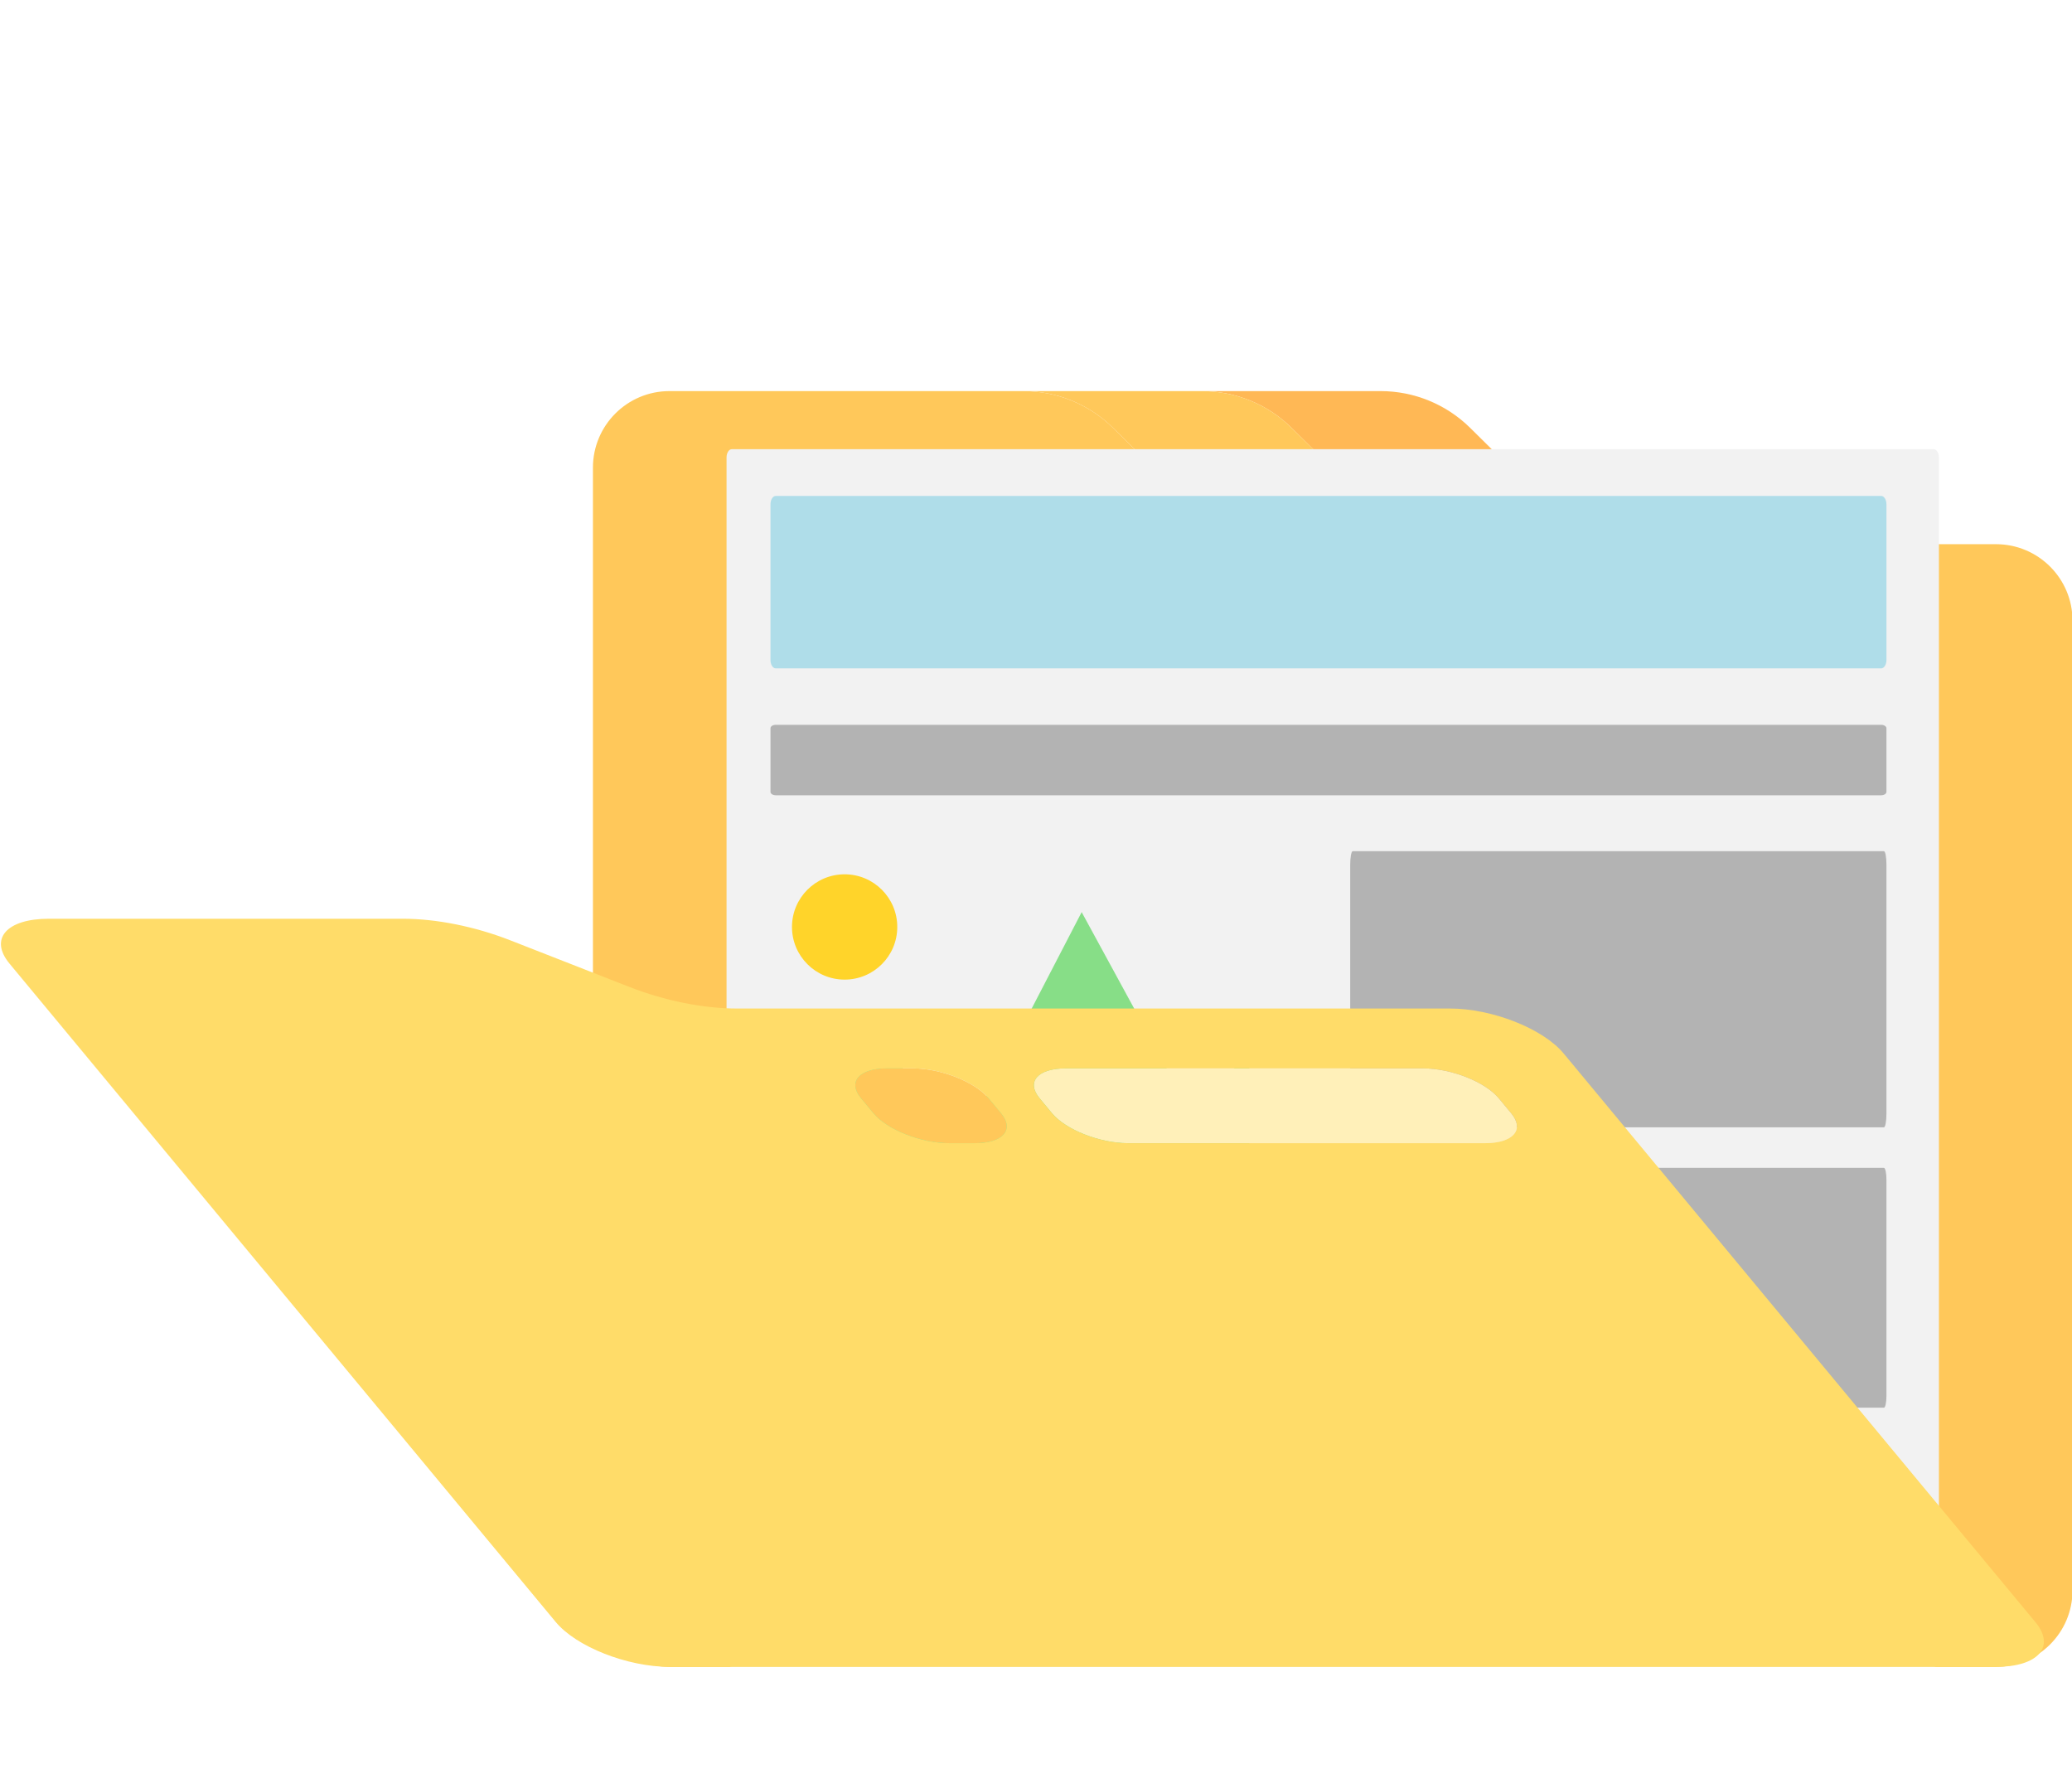
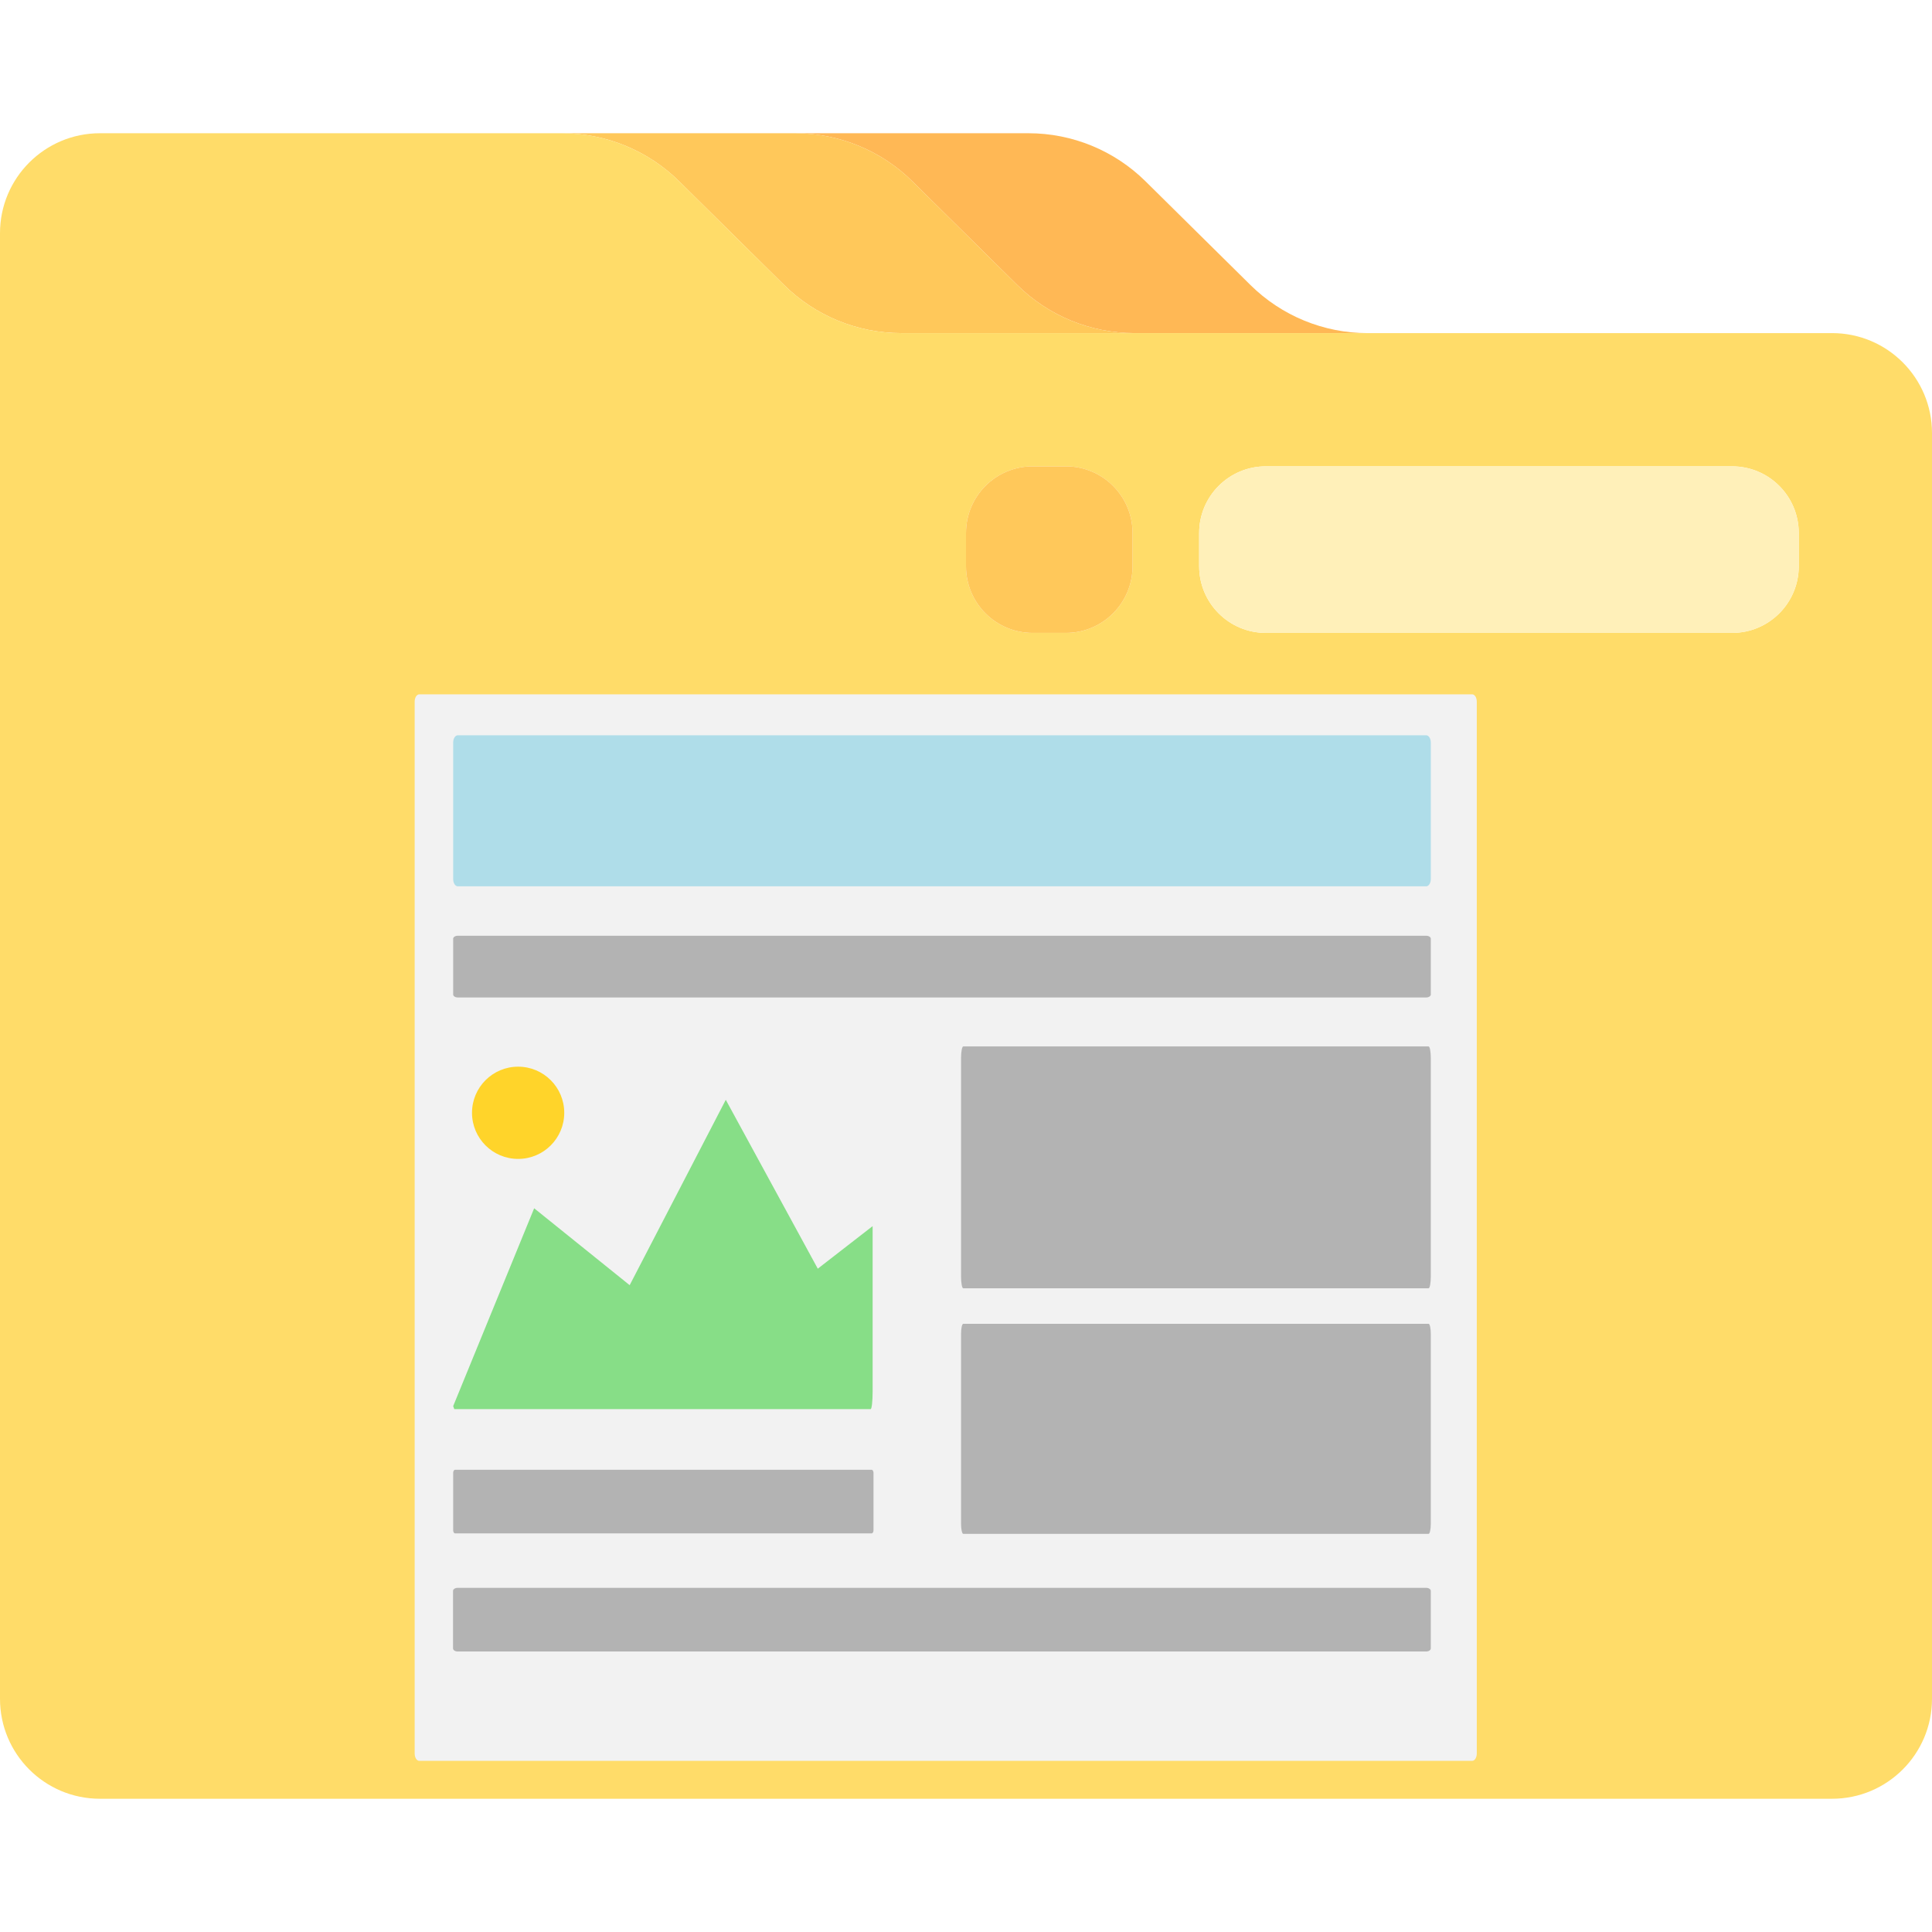
- <svg xmlns="http://www.w3.org/2000/svg" version="1.1" id="Layer_1" x="0px" y="0px" viewBox="0 0 717 612" xml:space="preserve" width="717" height="612">
+ <svg xmlns="http://www.w3.org/2000/svg" version="1.1" id="Layer_1" x="0px" y="0px" viewBox="0 0 512 512" xml:space="preserve" width="512" height="512">
  <defs id="defs45" />
-   <g id="g7247">
-     <path id="path3" d="m 474.769,175.531 c 8.262,8.166 19.41,12.745 31.026,12.745 l 17.18,0 44.614,0 c -11.616,0 -22.764,-4.579 -31.026,-12.745 l -27.802,-27.476 c -8.263,-8.166 -19.41,-12.745 -31.026,-12.745 l -61.794,0 c 11.616,0 22.764,4.579 31.026,12.745 l 27.802,27.476 z" style="fill:#ffb855" />
-     <path id="path5" d="m 385.173,148.055 27.802,27.476 c 8.262,8.166 19.41,12.745 31.026,12.745 l 17.18,0 44.614,0 c -11.616,0 -22.764,-4.579 -31.026,-12.745 l -27.802,-27.476 c -8.263,-8.166 -19.41,-12.745 -31.026,-12.745 l -60.691,0 -1.102,0 c 11.616,0 22.763,4.58 31.025,12.745 z" style="fill:#ffc85a" />
-     <path id="path7" d="m 690.698,188.276 -105.931,0 -17.18,0 -44.614,0 -17.18,0 -44.612,0 -17.18,0 c -11.616,0 -22.764,-4.579 -31.026,-12.745 l -27.802,-27.476 c -8.263,-8.166 -19.41,-12.745 -31.026,-12.745 l -60.69,0 -61.793,0 c -14.626,0 -26.483,11.857 -26.483,26.483 l 0,52.966 0,8.828 0,326.621 c 0,14.626 11.857,26.483 26.483,26.483 l 459.034,0 c 14.626,0 26.483,-11.857 26.483,-26.483 l 0,-335.449 c 0,-14.627 -11.857,-26.483 -26.483,-26.483 z" style="opacity:1;fill:#ffc85a;fill-opacity:1" />
-     <g transform="translate(0,100)" id="g13" />
-     <g transform="translate(0,100)" id="g15" />
-     <g transform="translate(0,100)" id="g17" />
-     <g transform="translate(0,100)" id="g19" />
-     <g transform="translate(0,100)" id="g21" />
-     <g transform="translate(0,100)" id="g23" />
-     <g transform="translate(0,100)" id="g25" />
-     <g transform="translate(0,100)" id="g27" />
-     <g transform="translate(0,100)" id="g29" />
-     <g transform="translate(0,100)" id="g31" />
-     <g transform="translate(0,100)" id="g33" />
-     <g transform="translate(0,100)" id="g35" />
-     <g transform="translate(0,100)" id="g37" />
-     <g transform="translate(0,100)" id="g39" />
-     <g transform="translate(0,100)" id="g41" />
-     <g transform="translate(-328.5141,100)" id="g7235">
-       <rect ry="2.888" rx="1.824" y="55.406" x="579.928" height="421.285" width="419.533" id="rect7166" style="opacity:1;fill:#f2f2f2;fill-opacity:1;stroke:none;stroke-width:1.5;stroke-linecap:square;stroke-linejoin:round;stroke-miterlimit:4;stroke-dasharray:none;stroke-opacity:1" />
-       <rect style="opacity:1;fill:#afdde9;fill-opacity:1;stroke:none;stroke-width:1.5;stroke-linecap:square;stroke-linejoin:round;stroke-miterlimit:4;stroke-dasharray:none;stroke-opacity:1" id="rect7168" width="386.169" height="59.661" x="595.133" y="71.583" rx="1.824" ry="2.888" />
-       <rect ry="1.18" rx="1.824" y="150.769" x="595.133" height="24.378" width="386.169" id="rect7172" style="opacity:1;fill:#b3b3b3;fill-opacity:1;stroke:none;stroke-width:1.5;stroke-linecap:square;stroke-linejoin:round;stroke-miterlimit:4;stroke-dasharray:none;stroke-opacity:1" />
-       <rect style="opacity:1;fill:#b3b3b3;fill-opacity:1;stroke:none;stroke-width:1.5;stroke-linecap:square;stroke-linejoin:round;stroke-miterlimit:4;stroke-dasharray:none;stroke-opacity:1" id="rect7174" width="185.557" height="95.539" x="795.745" y="194.49" rx="0.877" ry="4.624" />
-       <g id="g7229" transform="translate(-206.446,0)">
-         <path id="path7188" d="m 909.262,215.572 -37.965,73.221 -37.726,-30.373 -31.992,78.15 0.447,1.188 164.455,0 c 0.435,0 0.785,-3.092 0.785,-6.934 l 0,-65.354 -21.664,16.812 z" style="opacity:1;fill:#87de87;fill-opacity:1;stroke:none;stroke-width:1.5;stroke-linecap:square;stroke-linejoin:round;stroke-miterlimit:4;stroke-dasharray:none;stroke-opacity:1" />
-         <circle r="18.217" cy="220.706" cx="827.237" id="path7193" style="opacity:1;fill:#ffd42a;fill-opacity:1;stroke:none;stroke-width:1.5;stroke-linecap:square;stroke-linejoin:round;stroke-miterlimit:4;stroke-dasharray:none;stroke-opacity:1" />
-       </g>
-       <rect ry="1.217" rx="0.784" y="361.703" x="595.133" height="25.145" width="166.032" id="rect7180" style="opacity:1;fill:#b3b3b3;fill-opacity:1;stroke:none;stroke-width:1.5;stroke-linecap:square;stroke-linejoin:round;stroke-miterlimit:4;stroke-dasharray:none;stroke-opacity:1" />
-       <rect ry="1.217" rx="1.825" y="408.347" x="595.078" height="25.145" width="386.224" id="rect7184" style="opacity:1;fill:#b3b3b3;fill-opacity:1;stroke:none;stroke-width:1.5;stroke-linecap:square;stroke-linejoin:round;stroke-miterlimit:4;stroke-dasharray:none;stroke-opacity:1" />
-       <rect ry="4.016" rx="0.877" y="304.049" x="795.745" height="82.984" width="185.557" id="rect7233" style="opacity:1;fill:#b3b3b3;fill-opacity:1;stroke:none;stroke-width:1.5;stroke-linecap:square;stroke-linejoin:round;stroke-miterlimit:4;stroke-dasharray:none;stroke-opacity:1" />
+   <g id="g13" transform="translate(-183.0941,75.34097)" />
+   <g id="g15" transform="translate(-183.0941,75.34097)" />
+   <g id="g17" transform="translate(-183.0941,75.34097)" />
+   <g id="g19" transform="translate(-183.0941,75.34097)" />
+   <g id="g21" transform="translate(-183.0941,75.34097)" />
+   <g id="g23" transform="translate(-183.0941,75.34097)" />
+   <g id="g25" transform="translate(-183.0941,75.34097)" />
+   <g id="g27" transform="translate(-183.0941,75.34097)" />
+   <g id="g29" transform="translate(-183.0941,75.34097)" />
+   <g id="g31" transform="translate(-183.0941,75.34097)" />
+   <g id="g33" transform="translate(-183.0941,75.34097)" />
+   <g id="g35" transform="translate(-183.0941,75.34097)" />
+   <g id="g37" transform="translate(-183.0941,75.34097)" />
+   <g id="g39" transform="translate(-183.0941,75.34097)" />
+   <g id="g41" transform="translate(-183.0941,75.34097)" />
+   <g transform="translate(0,35.30899)" id="g13-3" />
+   <g transform="translate(0,35.30899)" id="g15-1" />
+   <g transform="translate(0,35.30899)" id="g17-5" />
+   <g transform="translate(0,35.30899)" id="g19-0" />
+   <g transform="translate(0,35.30899)" id="g21-5" />
+   <g transform="translate(0,35.30899)" id="g23-7" />
+   <g transform="translate(0,35.30899)" id="g25-6" />
+   <g transform="translate(0,35.30899)" id="g27-4" />
+   <g transform="translate(0,35.30899)" id="g29-0" />
+   <g transform="translate(0,35.30899)" id="g31-3" />
+   <g transform="translate(0,35.30899)" id="g33-6" />
+   <g transform="translate(0,35.30899)" id="g35-6" />
+   <g transform="translate(0,35.30899)" id="g37-8" />
+   <g transform="translate(0,35.30899)" id="g39-9" />
+   <g transform="translate(0,35.30899)" id="g41-2" />
+   <path style="fill:#ffb855" d="m 269.588,75.531 c 8.262,8.166 19.41,12.745 31.026,12.745 l 17.18,0 44.614,0 c -11.616,0 -22.764,-4.579 -31.026,-12.745 L 303.58,48.054 c -8.263,-8.166 -19.41,-12.745 -31.026,-12.745 l -61.794,0 c 11.616,0 22.764,4.579 31.026,12.745 l 27.802,27.476 z" id="path3" />
+   <path style="fill:#ffc85a" d="m 179.992,48.054 27.802,27.476 c 8.262,8.166 19.41,12.745 31.026,12.745 l 17.18,0 44.614,0 c -11.616,0 -22.764,-4.579 -31.026,-12.745 L 241.786,48.054 c -8.263,-8.166 -19.41,-12.745 -31.026,-12.745 l -60.691,0 -1.102,0 c 11.616,0 22.763,4.58 31.025,12.745 z" id="path5" />
+   <path style="fill:#ffdc69" d="m 485.517,88.276 -105.931,0 -17.18,0 -44.614,0 -17.18,0 -44.612,0 -17.18,0 c -11.616,0 -22.764,-4.579 -31.026,-12.745 L 179.992,48.054 c -8.263,-8.166 -19.41,-12.745 -31.026,-12.745 l -60.69,0 -61.793,0 c -14.626,0 -26.483,11.857 -26.483,26.483 l 0,52.966 0,8.828 0,326.621 c 0,14.626 11.857,26.483 26.483,26.483 l 459.034,0 c 14.626,0 26.483,-11.857 26.483,-26.483 l 0,-335.449 c 0,-14.627 -11.857,-26.483 -26.483,-26.483 z M 300.138,150.069 c 0,9.75 -7.904,17.655 -17.655,17.655 l -8.828,0 c -9.751,0 -17.655,-7.905 -17.655,-17.655 l 0,-8.828 c 0,-9.75 7.904,-17.655 17.655,-17.655 l 8.828,0 c 9.751,0 17.655,7.905 17.655,17.655 l 0,8.828 z m 176.552,0 c 0,9.75 -7.904,17.655 -17.655,17.655 l -123.587,0 c -9.751,0 -17.655,-7.905 -17.655,-17.655 l 0,-8.828 c 0,-9.75 7.904,-17.655 17.655,-17.655 l 123.586,0 c 9.751,0 17.655,7.905 17.655,17.655 l 0,8.828 z" id="path7" />
+   <path style="fill:#fff0b9" d="m 459.034,123.585 -123.586,0 c -9.751,0 -17.655,7.905 -17.655,17.655 l 0,8.828 c 0,9.75 7.904,17.655 17.655,17.655 l 123.586,0 c 9.751,0 17.655,-7.905 17.655,-17.655 l 0,-8.828 c 10e-4,-9.75 -7.903,-17.655 -17.655,-17.655 z" id="path9" />
+   <path style="fill:#ffc85a" d="m 282.483,123.585 -8.828,0 c -9.751,0 -17.655,7.905 -17.655,17.655 l 0,8.828 c 0,9.75 7.904,17.655 17.655,17.655 l 8.828,0 c 9.751,0 17.655,-7.905 17.655,-17.655 l 0,-8.828 c 0,-9.75 -7.904,-17.655 -17.655,-17.655 z" id="path11" />
+   <g id="g7235" transform="matrix(0.6709067,0,0,0.6709067,-279.1838,146.8298)">
+     <rect style="opacity:1;fill:#f2f2f2;fill-opacity:1;stroke:none;stroke-width:1.5;stroke-linecap:square;stroke-linejoin:round;stroke-miterlimit:4;stroke-dasharray:none;stroke-opacity:1" id="rect7166" width="419.533" height="421.285" x="579.928" y="55.406" rx="1.824" ry="2.888" />
+     <rect ry="2.888" rx="1.824" y="71.583" x="595.133" height="59.661" width="386.169" id="rect7168" style="opacity:1;fill:#afdde9;fill-opacity:1;stroke:none;stroke-width:1.5;stroke-linecap:square;stroke-linejoin:round;stroke-miterlimit:4;stroke-dasharray:none;stroke-opacity:1" />
+     <rect style="opacity:1;fill:#b3b3b3;fill-opacity:1;stroke:none;stroke-width:1.5;stroke-linecap:square;stroke-linejoin:round;stroke-miterlimit:4;stroke-dasharray:none;stroke-opacity:1" id="rect7172" width="386.169" height="24.378" x="595.133" y="150.769" rx="1.824" ry="1.18" />
+     <rect ry="4.624" rx="0.877" y="194.49" x="795.745" height="95.539" width="185.557" id="rect7174" style="opacity:1;fill:#b3b3b3;fill-opacity:1;stroke:none;stroke-width:1.5;stroke-linecap:square;stroke-linejoin:round;stroke-miterlimit:4;stroke-dasharray:none;stroke-opacity:1" />
+     <g transform="translate(-206.446,0)" id="g7229">
+       <path style="opacity:1;fill:#87de87;fill-opacity:1;stroke:none;stroke-width:1.5;stroke-linecap:square;stroke-linejoin:round;stroke-miterlimit:4;stroke-dasharray:none;stroke-opacity:1" d="m 909.262,215.572 -37.965,73.221 -37.726,-30.373 -31.992,78.15 0.447,1.188 164.455,0 c 0.435,0 0.785,-3.092 0.785,-6.934 l 0,-65.354 -21.664,16.812 z" id="path7188" />
+       <circle style="opacity:1;fill:#ffd42a;fill-opacity:1;stroke:none;stroke-width:1.5;stroke-linecap:square;stroke-linejoin:round;stroke-miterlimit:4;stroke-dasharray:none;stroke-opacity:1" id="path7193" cx="827.237" cy="220.706" r="18.217" />
    </g>
-     <g style="opacity:1" transform="matrix(1,0,0.4865835,0.586404,-26.76916,297.1575)" id="g7117">
-       <path style="fill:#fff0b9;stroke:none" d="m 459.034,123.586 -123.586,0 c -9.751,0 -17.655,7.905 -17.655,17.655 l 0,8.828 c 0,9.75 7.904,17.655 17.655,17.655 l 123.586,0 c 9.751,0 17.655,-7.905 17.655,-17.655 l 0,-8.828 c 10e-4,-9.75 -7.903,-17.655 -17.655,-17.655 z" id="path9" />
-       <path style="fill:#ffc85a" d="m 282.483,123.586 -8.828,0 c -9.751,0 -17.655,7.905 -17.655,17.655 l 0,8.828 c 0,9.75 7.904,17.655 17.655,17.655 l 8.828,0 c 9.751,0 17.655,-7.905 17.655,-17.655 l 0,-8.828 c 0,-9.75 -7.904,-17.655 -17.655,-17.655 z" id="path11" />
-       <path id="path7115" d="m 485.517,88.276 -105.931,0 -17.18,0 -44.614,0 -17.18,0 -44.612,0 -17.18,0 c -11.616,0 -22.764,-4.579 -31.026,-12.745 L 179.992,48.055 C 171.729,39.889 160.582,35.31 148.966,35.31 l -60.69,0 -61.793,0 C 11.857,35.31 0,47.167 0,61.793 l 0,52.966 0,8.828 0,326.621 c 0,14.626 11.857,26.483 26.483,26.483 l 459.034,0 c 14.626,0 26.483,-11.857 26.483,-26.483 l 0,-335.449 c 0,-14.627 -11.857,-26.483 -26.483,-26.483 z m -185.379,61.793 c 0,9.75 -7.904,17.655 -17.655,17.655 l -8.828,0 c -9.751,0 -17.655,-7.905 -17.655,-17.655 l 0,-8.828 c 0,-9.75 7.904,-17.655 17.655,-17.655 l 8.828,0 c 9.751,0 17.655,7.905 17.655,17.655 l 0,8.828 z m 176.552,0 c 0,9.75 -7.904,17.655 -17.655,17.655 l -123.587,0 c -9.751,0 -17.655,-7.905 -17.655,-17.655 l 0,-8.828 c 0,-9.75 7.904,-17.655 17.655,-17.655 l 123.586,0 c 9.751,0 17.655,7.905 17.655,17.655 l 0,8.828 z" style="fill:#ffdc69" />
-     </g>
+     <rect style="opacity:1;fill:#b3b3b3;fill-opacity:1;stroke:none;stroke-width:1.5;stroke-linecap:square;stroke-linejoin:round;stroke-miterlimit:4;stroke-dasharray:none;stroke-opacity:1" id="rect7180" width="166.032" height="25.145" x="595.133" y="361.703" rx="0.784" ry="1.217" />
+     <rect style="opacity:1;fill:#b3b3b3;fill-opacity:1;stroke:none;stroke-width:1.5;stroke-linecap:square;stroke-linejoin:round;stroke-miterlimit:4;stroke-dasharray:none;stroke-opacity:1" id="rect7184" width="386.224" height="25.145" x="595.078" y="408.347" rx="1.825" ry="1.217" />
+     <rect style="opacity:1;fill:#b3b3b3;fill-opacity:1;stroke:none;stroke-width:1.5;stroke-linecap:square;stroke-linejoin:round;stroke-miterlimit:4;stroke-dasharray:none;stroke-opacity:1" id="rect7233" width="185.557" height="82.984" x="795.745" y="304.049" rx="0.877" ry="4.016" />
  </g>
</svg>
